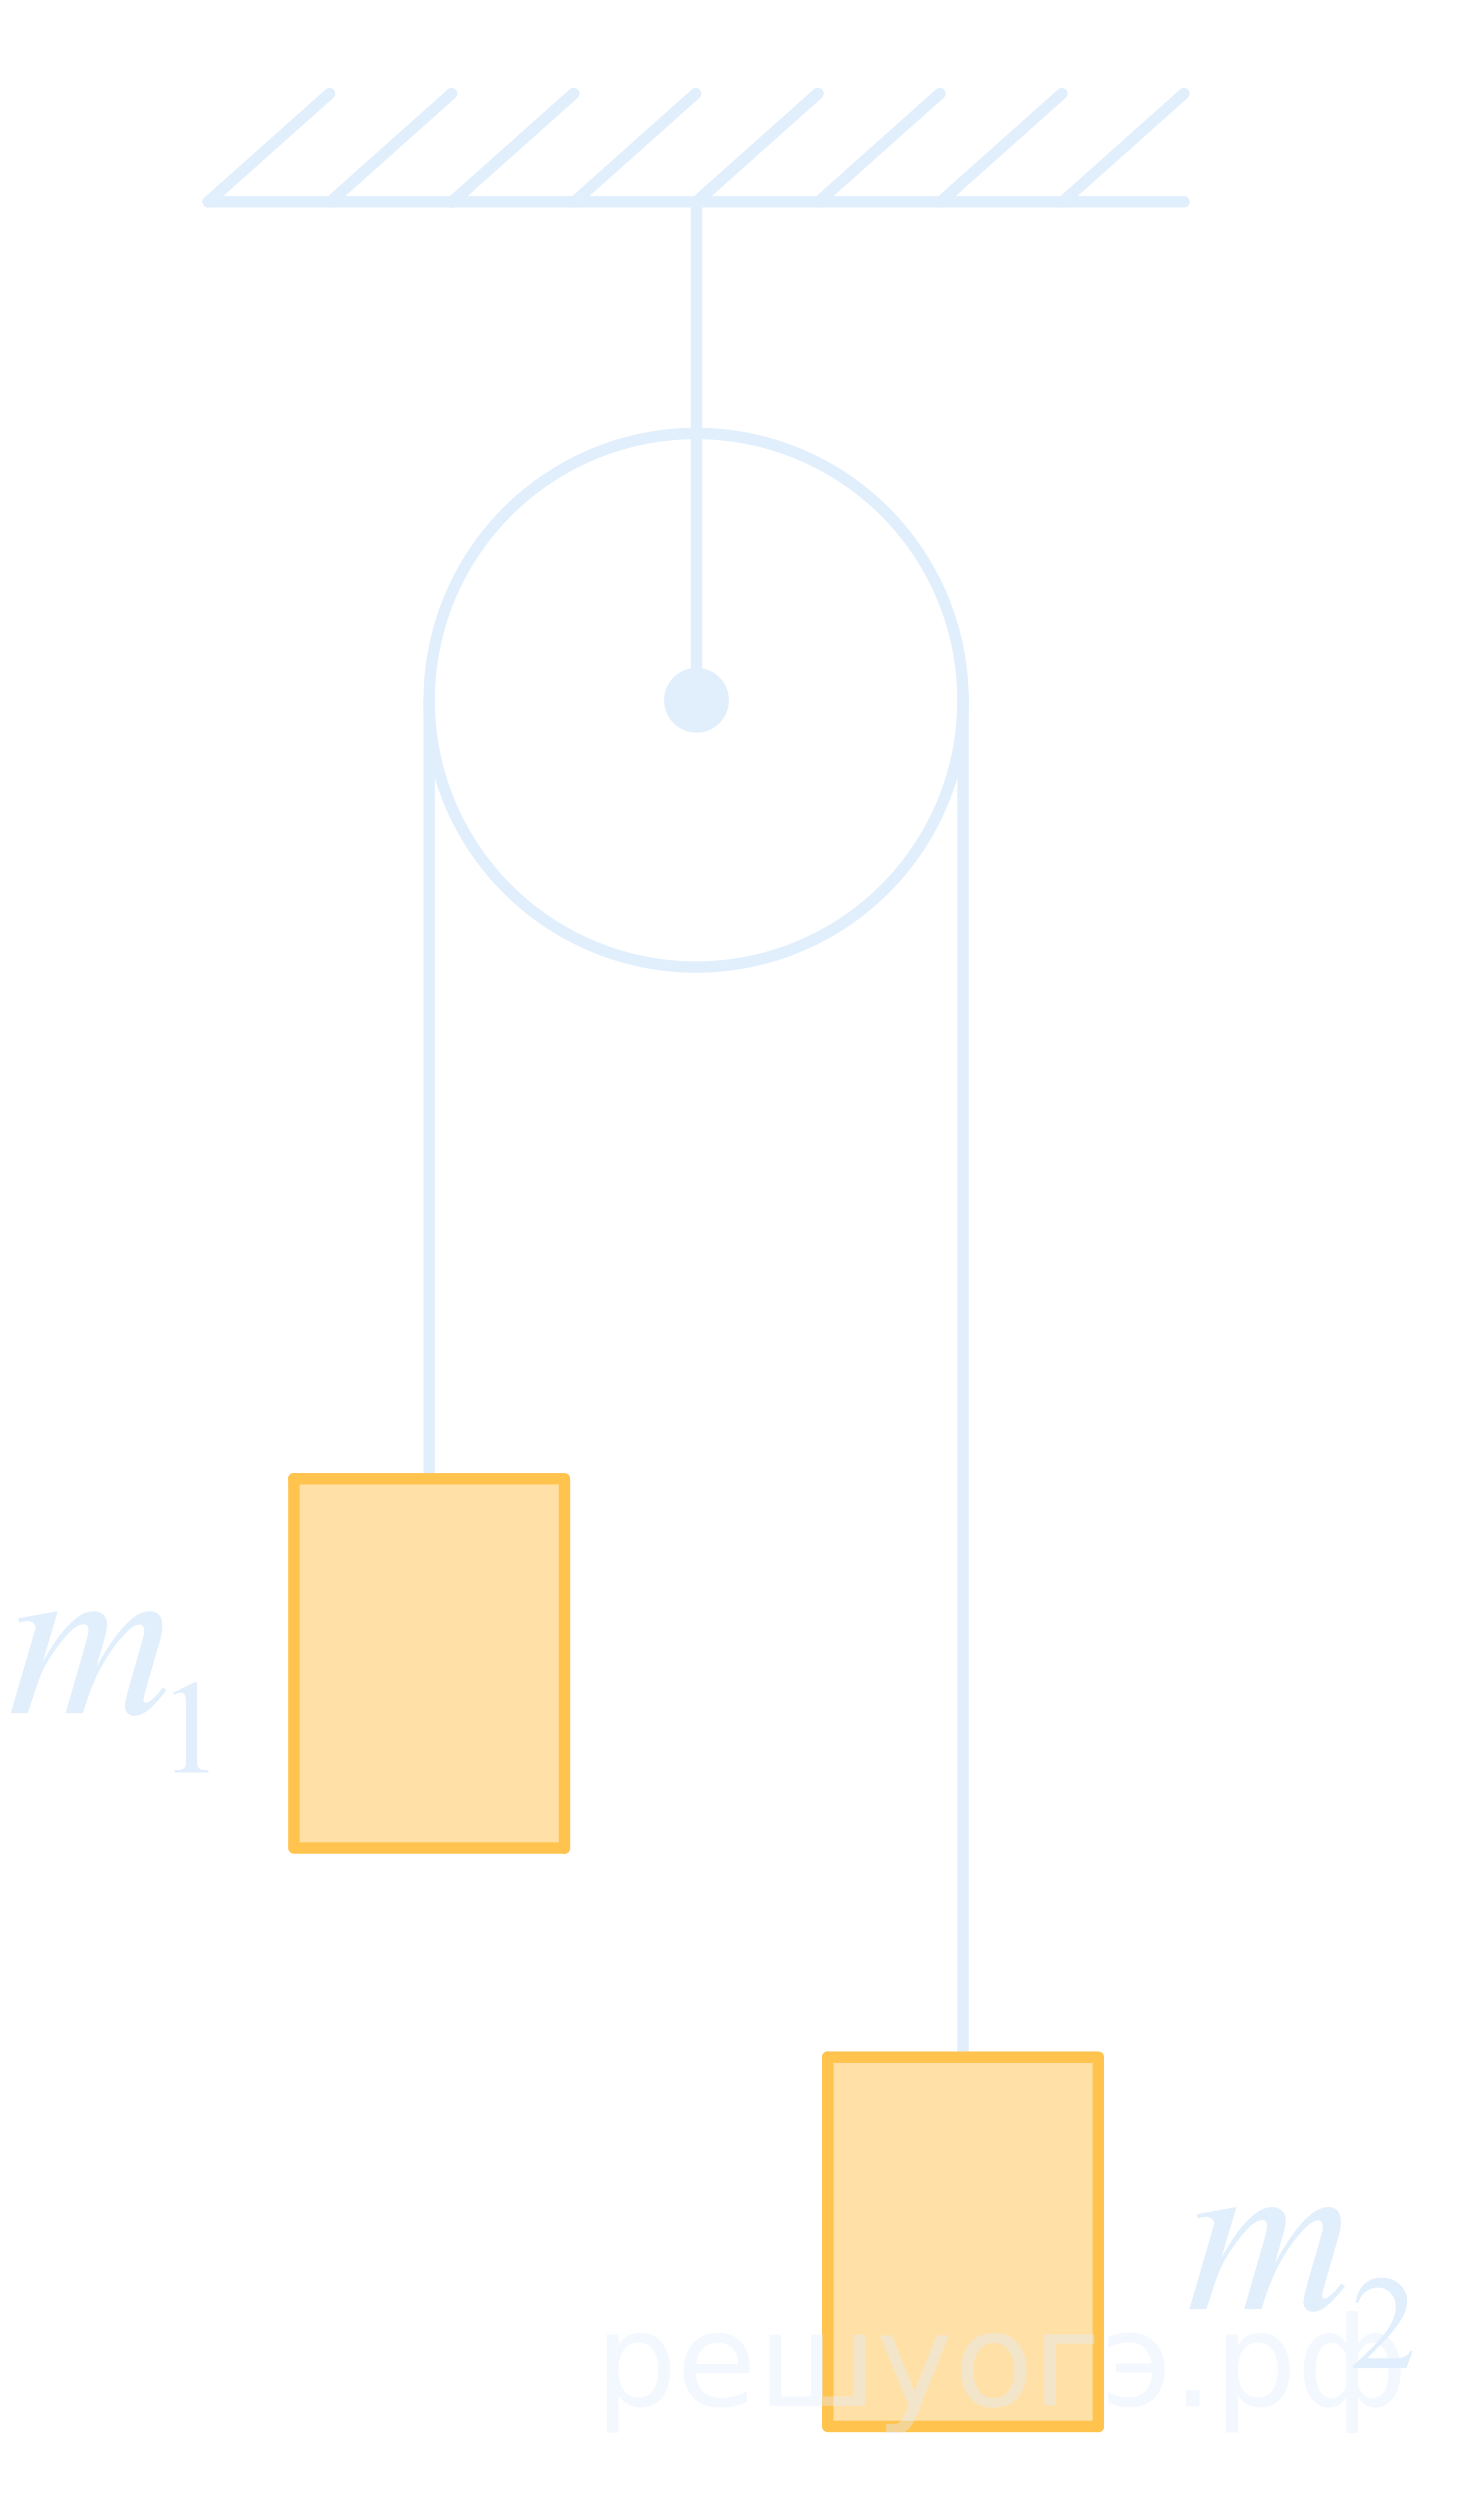
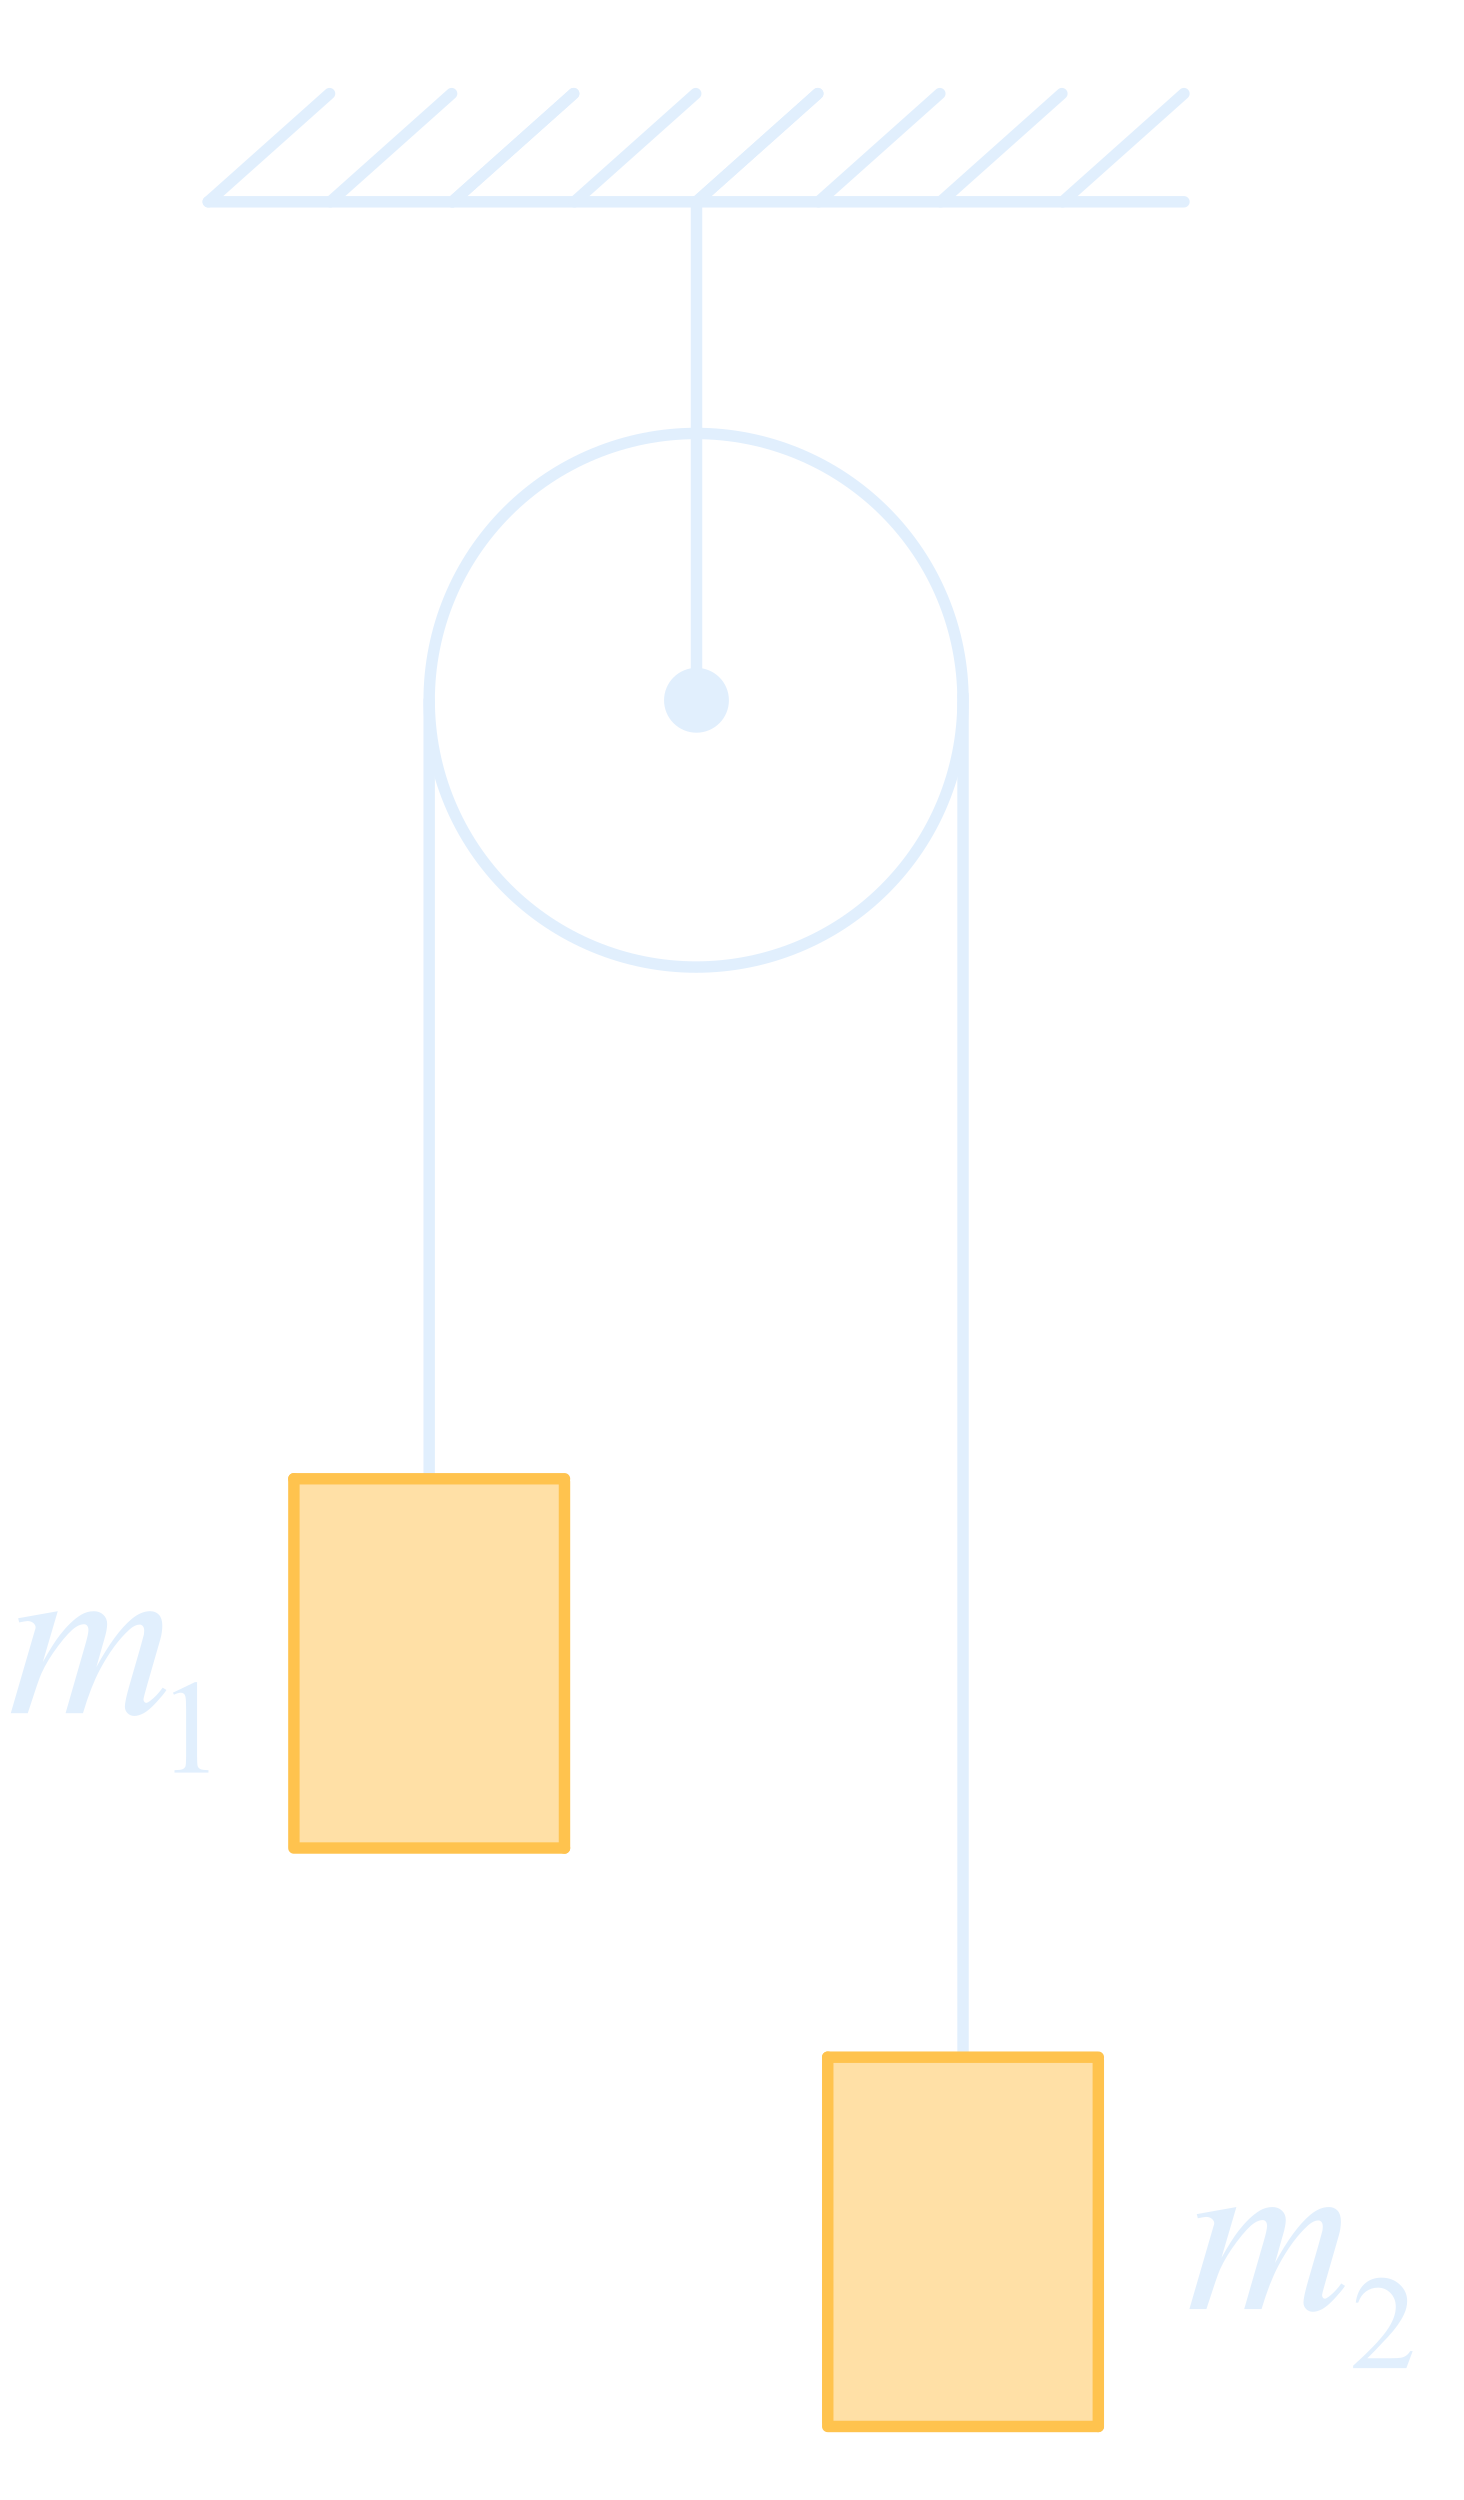
<svg xmlns="http://www.w3.org/2000/svg" version="1.1" width="216" height="369" viewBox="0 0 72 123" fill="#e1effd">
  <defs>
    <clipPath id="clip_1">
      <path transform="matrix(1,0,0,-1,-482,407.92)" d="M482 284.92H554V407.92H482Z" clip-rule="evenodd" />
    </clipPath>
    <clipPath id="clip_2">
      <path transform="matrix(.24,0,0,.24,-482,-434)" d="M118.75 118.75H2362.793V3390.82H118.75Z" clip-rule="evenodd" />
    </clipPath>
    <clipPath id="clip_3">
      <path transform="matrix(.24,0,0,.24,-482,-434)" d="M118.75 118.75H2362.793V3390.82H118.75Z" />
    </clipPath>
    <clipPath id="clip_4">
      <path transform="matrix(.24,0,0,.24,-482,-434)" d="M528.125 170.312C528.125 167.204 528.72 164.215 529.909 161.343 531.098 158.472 532.792 155.937 534.99 153.74 537.187 151.542 539.722 149.848 542.593 148.659 545.465 147.47 548.454 146.875 551.562 146.875 554.67 146.875 557.66 147.47 560.532 148.659 563.403 149.848 565.938 151.542 568.135 153.74 570.333 155.937 572.027 158.472 573.216 161.343 574.405 164.215 575 167.204 575 170.312 575 173.421 574.405 176.41 573.216 179.282 572.027 182.153 570.333 184.688 568.135 186.885 565.938 189.083 563.403 190.777 560.532 191.966 557.66 193.155 554.67 193.75 551.562 193.75 548.454 193.75 545.465 193.155 542.593 191.966 539.722 190.777 537.187 189.083 534.99 186.885 532.792 184.688 531.098 182.153 529.909 179.282 528.72 176.41 528.125 173.421 528.125 170.312Z" />
    </clipPath>
    <clipPath id="clip_5">
      <path transform="matrix(.24,0,0,.24,-482,-434)" d="M118.75 118.75H2362.793V3390.82H118.75Z" clip-rule="evenodd" />
    </clipPath>
    <clipPath id="clip_6">
      <path transform="matrix(.24,0,0,.24,-482,-434)" d="M118.75 118.75H2362.793V3390.82H118.75Z" />
    </clipPath>
    <clipPath id="clip_7">
      <path transform="matrix(.24,0,0,.24,-482,-434)" d="M528.125 426.562C528.125 423.454 528.72 420.465 529.909 417.593 531.098 414.722 532.792 412.187 534.99 409.99 537.187 407.792 539.722 406.098 542.593 404.909 545.465 403.72 548.454 403.125 551.562 403.125 554.67 403.125 557.66 403.72 560.532 404.909 563.403 406.098 565.938 407.792 568.135 409.99 570.333 412.187 572.027 414.722 573.216 417.593 574.405 420.465 575 423.454 575 426.562 575 429.671 574.405 432.66 573.216 435.532 572.027 438.403 570.333 440.938 568.135 443.135 565.938 445.333 563.403 447.027 560.532 448.216 557.66 449.405 554.67 450 551.562 450 548.454 450 545.465 449.405 542.593 448.216 539.722 447.027 537.187 445.333 534.99 443.135 532.792 440.938 531.098 438.403 529.909 435.532 528.72 432.66 528.125 429.671 528.125 426.562Z" />
    </clipPath>
    <clipPath id="clip_8">
      <path transform="matrix(.24,0,0,.24,-482,-434)" d="M118.75 118.75H2362.793V3390.82H118.75Z" clip-rule="evenodd" />
    </clipPath>
    <clipPath id="clip_9">
      <path transform="matrix(.24,0,0,.24,-482,-434)" d="M1778.125 818.75H2318.75V1184.375H1778.125Z" clip-rule="evenodd" />
    </clipPath>
    <clipPath id="clip_10">
      <path transform="matrix(.24,0,0,.24,-482,-434)" d="M118.75 118.75H2362.793V3390.82H118.75Z" clip-rule="evenodd" />
    </clipPath>
    <clipPath id="clip_11">
      <path transform="matrix(.24,0,0,.24,-482,-434)" d="M118.75 118.75H2362.793V3390.82H118.75Z" />
    </clipPath>
    <clipPath id="clip_12">
      <path transform="matrix(.24,0,0,.24,-482,-434)" d="M528.125 748.438C528.125 745.329 528.72 742.34 529.909 739.468 531.098 736.597 532.792 734.062 534.99 731.865 537.187 729.667 539.722 727.973 542.593 726.784 545.465 725.595 548.454 725 551.562 725 554.67 725 557.66 725.595 560.532 726.784 563.403 727.973 565.938 729.667 568.135 731.865 570.333 734.062 572.027 736.597 573.216 739.468 574.405 742.34 575 745.329 575 748.438 575 751.545 574.405 754.535 573.216 757.407 572.027 760.278 570.333 762.813 568.135 765.01 565.938 767.208 563.403 768.902 560.532 770.091 557.66 771.28 554.67 771.875 551.562 771.875 548.454 771.875 545.465 771.28 542.593 770.091 539.722 768.902 537.187 767.208 534.99 765.01 532.792 762.813 531.098 760.278 529.909 757.407 528.72 754.535 528.125 751.545 528.125 748.438Z" />
    </clipPath>
    <clipPath id="clip_13">
      <path transform="matrix(.24,0,0,.24,-482,-434)" d="M118.75 118.75H2362.793V3390.82H118.75Z" clip-rule="evenodd" />
    </clipPath>
    <clipPath id="clip_14">
      <path transform="matrix(.24,0,0,.24,-482,-434)" d="M1771.875 1400H2318.75V1575H1771.875Z" clip-rule="evenodd" />
    </clipPath>
    <clipPath id="clip_15">
      <path transform="matrix(.24,0,0,.24,-482,-434)" d="M118.75 118.75H2362.793V3390.82H118.75Z" clip-rule="evenodd" />
    </clipPath>
    <clipPath id="clip_16">
      <path transform="matrix(.24,0,0,.24,-482,-434)" d="M118.75 118.75H2362.793V3390.82H118.75Z" />
    </clipPath>
    <clipPath id="clip_17">
      <path transform="matrix(.24,0,0,.24,-482,-434)" d="M528.125 1329.688C528.125 1326.58 528.72 1323.59 529.909 1320.718 531.098 1317.847 532.792 1315.312 534.99 1313.115 537.187 1310.917 539.722 1309.223 542.593 1308.034 545.465 1306.845 548.454 1306.25 551.562 1306.25 554.67 1306.25 557.66 1306.845 560.532 1308.034 563.403 1309.223 565.938 1310.917 568.135 1313.115 570.333 1315.312 572.027 1317.847 573.216 1320.718 574.405 1323.59 575 1326.58 575 1329.688 575 1332.795 574.405 1335.785 573.216 1338.657 572.027 1341.528 570.333 1344.062 568.135 1346.26 565.938 1348.458 563.403 1350.151 560.532 1351.341 557.66 1352.53 554.67 1353.125 551.562 1353.125 548.454 1353.125 545.465 1352.53 542.593 1351.341 539.722 1350.151 537.187 1348.458 534.99 1346.26 532.792 1344.062 531.098 1341.528 529.909 1338.657 528.72 1335.785 528.125 1332.795 528.125 1329.688Z" />
    </clipPath>
    <clipPath id="clip_18">
      <path transform="matrix(.24,0,0,.24,-482,-434)" d="M118.75 118.75H2362.793V3390.82H118.75Z" clip-rule="evenodd" />
    </clipPath>
    <clipPath id="clip_19">
      <path transform="matrix(.24,0,0,.24,-482,-434)" d="M1990.625 1806.25H2318.75V2325H1990.625Z" clip-rule="evenodd" />
    </clipPath>
    <clipPath id="clip_20">
      <path transform="matrix(.24,0,0,.24,-482,-434)" d="M118.75 118.75H2362.793V3390.82H118.75Z" clip-rule="evenodd" />
    </clipPath>
    <clipPath id="clip_21">
      <path transform="matrix(.24,0,0,.24,-482,-434)" d="M118.75 118.75H2362.793V3390.82H118.75Z" />
    </clipPath>
    <clipPath id="clip_22">
      <path transform="matrix(.24,0,0,.24,-482,-434)" d="M528.125 1735.938C528.125 1732.829 528.72 1729.84 529.909 1726.968 531.098 1724.097 532.792 1721.562 534.99 1719.365 537.187 1717.167 539.722 1715.473 542.593 1714.284 545.465 1713.095 548.454 1712.5 551.562 1712.5 554.67 1712.5 557.66 1713.095 560.532 1714.284 563.403 1715.473 565.938 1717.167 568.135 1719.365 570.333 1721.562 572.027 1724.097 573.216 1726.968 574.405 1729.84 575 1732.829 575 1735.938 575 1739.045 574.405 1742.035 573.216 1744.906 572.027 1747.778 570.333 1750.312 568.135 1752.51 565.938 1754.708 563.403 1756.401 560.532 1757.591 557.66 1758.78 554.67 1759.375 551.562 1759.375 548.454 1759.375 545.465 1758.78 542.593 1757.591 539.722 1756.401 537.187 1754.708 534.99 1752.51 532.792 1750.312 531.098 1747.778 529.909 1744.906 528.72 1742.035 528.125 1739.045 528.125 1735.938Z" />
    </clipPath>
    <clipPath id="clip_23">
      <path transform="matrix(.24,0,0,.24,-482,-434)" d="M118.75 118.75H2362.793V3390.82H118.75Z" clip-rule="evenodd" />
    </clipPath>
    <clipPath id="clip_24">
      <path transform="matrix(.24,0,0,.24,-482,-434)" d="M1784.375 2540.625H2318.75V2771.875H1784.375Z" clip-rule="evenodd" />
    </clipPath>
    <clipPath id="clip_25">
      <path transform="matrix(.24,0,0,.24,-482,-434)" d="M118.75 118.75H2362.793V3390.82H118.75Z" clip-rule="evenodd" />
    </clipPath>
    <clipPath id="clip_26">
      <path transform="matrix(.24,0,0,.24,-482,-434)" d="M118.75 118.75H2362.793V3390.82H118.75Z" />
    </clipPath>
    <clipPath id="clip_27">
      <path transform="matrix(.24,0,0,.24,-482,-434)" d="M556.25 2470.313C556.25 2467.204 556.845 2464.215 558.034 2461.343 559.223 2458.472 560.917 2455.937 563.115 2453.74 565.312 2451.542 567.847 2449.848 570.718 2448.659 573.59 2447.47 576.579 2446.875 579.688 2446.875 582.795 2446.875 585.785 2447.47 588.657 2448.659 591.528 2449.848 594.063 2451.542 596.26 2453.74 598.458 2455.937 600.152 2458.472 601.341 2461.343 602.53 2464.215 603.125 2467.204 603.125 2470.313 603.125 2473.421 602.53 2476.41 601.341 2479.281 600.152 2482.153 598.458 2484.687 596.26 2486.885 594.063 2489.083 591.528 2490.776 588.657 2491.966 585.785 2493.155 582.795 2493.75 579.688 2493.75 576.579 2493.75 573.59 2493.155 570.718 2491.966 567.847 2490.776 565.312 2489.083 563.115 2486.885 560.917 2484.687 559.223 2482.153 558.034 2479.281 556.845 2476.41 556.25 2473.421 556.25 2470.313Z" />
    </clipPath>
    <clipPath id="clip_28">
      <path transform="matrix(.24,0,0,.24,-482,-434)" d="M118.75 118.75H2362.793V3390.82H118.75Z" clip-rule="evenodd" />
    </clipPath>
    <clipPath id="clip_29">
      <path transform="matrix(.24,0,0,.24,-482,-434)" d="M118.75 118.75H2362.793V3390.82H118.75Z" />
    </clipPath>
    <clipPath id="clip_30">
      <path transform="matrix(.24,0,0,.24,-482,-434)" d="M556.25 2917.188C556.25 2914.079 556.845 2911.089 558.034 2908.218 559.223 2905.347 560.917 2902.812 563.115 2900.615 565.312 2898.417 567.847 2896.723 570.718 2895.534 573.59 2894.345 576.579 2893.75 579.688 2893.75 582.795 2893.75 585.785 2894.345 588.657 2895.534 591.528 2896.723 594.063 2898.417 596.26 2900.615 598.458 2902.812 600.152 2905.347 601.341 2908.218 602.53 2911.089 603.125 2914.079 603.125 2917.188 603.125 2920.295 602.53 2923.285 601.341 2926.156 600.152 2929.028 598.458 2931.563 596.26 2933.76 594.063 2935.958 591.528 2937.651 588.657 2938.841 585.785 2940.03 582.795 2940.625 579.688 2940.625 576.579 2940.625 573.59 2940.03 570.718 2938.841 567.847 2937.651 565.312 2935.958 563.115 2933.76 560.917 2931.563 559.223 2929.028 558.034 2926.156 556.845 2923.285 556.25 2920.295 556.25 2917.188Z" />
    </clipPath>
    <clipPath id="clip_31">
      <path transform="matrix(.24,0,0,.24,-482,-434)" d="M118.75 118.75H2362.793V3390.82H118.75Z" clip-rule="evenodd" />
    </clipPath>
    <clipPath id="clip_32">
      <path transform="matrix(.24,0,0,.24,-482,-434)" d="M118.75 118.75H2362.793V3390.82H118.75Z" />
    </clipPath>
    <clipPath id="clip_33">
      <path transform="matrix(.24,0,0,.24,-482,-434)" d="M556.25 3160.938C556.25 3157.829 556.845 3154.84 558.034 3151.968 559.223 3149.097 560.917 3146.562 563.115 3144.365 565.312 3142.167 567.847 3140.474 570.718 3139.284 573.59 3138.095 576.579 3137.5 579.688 3137.5 582.795 3137.5 585.785 3138.095 588.657 3139.284 591.528 3140.474 594.063 3142.167 596.26 3144.365 598.458 3146.562 600.152 3149.097 601.341 3151.968 602.53 3154.84 603.125 3157.829 603.125 3160.938 603.125 3164.046 602.53 3167.035 601.341 3169.907 600.152 3172.778 598.458 3175.312 596.26 3177.51 594.063 3179.708 591.528 3181.401 588.657 3182.591 585.785 3183.78 582.795 3184.375 579.688 3184.375 576.579 3184.375 573.59 3183.78 570.718 3182.591 567.847 3181.401 565.312 3179.708 563.115 3177.51 560.917 3175.312 559.223 3172.778 558.034 3169.907 556.845 3167.035 556.25 3164.046 556.25 3160.938Z" />
    </clipPath>
    <clipPath id="clip_34">
      <path transform="matrix(.24,0,0,.24,-482,-434)" d="M118.75 118.75H2362.793V3390.82H118.75Z" clip-rule="evenodd" />
    </clipPath>
    <clipPath id="clip_35">
      <path transform="matrix(.24,0,0,.24,-482,-434)" d="M0 62.5H393.75V100H0Z" clip-rule="evenodd" />
    </clipPath>
    <clipPath id="clip_36">
      <path transform="matrix(.24,0,0,.24,-482,-434)" d="M393.75 62.5H2478.125V100H393.75Z" clip-rule="evenodd" />
    </clipPath>
    <clipPath id="clip_37">
      <path transform="matrix(.24,0,0,.24,-482,-434)" d="M0 3409.375H2309.375V3446.875H0Z" clip-rule="evenodd" />
    </clipPath>
    <clipPath id="clip_38">
      <path transform="matrix(.24,0,0,.24,-482,-434)" d="M2309.375 3409.375H2478.125V3446.875H2309.375Z" clip-rule="evenodd" />
    </clipPath>
  </defs>
  <g clip-path="url(#clip_1)">
    <g clip-path="url(#clip_2)">
</g>
    <g clip-path="url(#clip_3)">
      <g clip-path="url(#clip_4)">
</g>
    </g>
    <g clip-path="url(#clip_5)">
</g>
    <g clip-path="url(#clip_6)">
      <g clip-path="url(#clip_7)">
</g>
    </g>
    <g clip-path="url(#clip_8)">
</g>
    <g clip-path="url(#clip_9)">
</g>
    <g clip-path="url(#clip_10)">
</g>
    <g clip-path="url(#clip_11)">
      <g clip-path="url(#clip_12)">
</g>
    </g>
    <g clip-path="url(#clip_13)">
</g>
    <g clip-path="url(#clip_14)">
</g>
    <g clip-path="url(#clip_15)">
</g>
    <g clip-path="url(#clip_16)">
      <g clip-path="url(#clip_17)">
</g>
    </g>
    <g clip-path="url(#clip_18)">
</g>
    <g clip-path="url(#clip_19)">
      <path transform="matrix(.7506577,0,0,.7502995,-4.25,-.4941101)" d="M16.995 111.654 18.435 110.963H18.579V115.871C18.579 116.197 18.593 116.4 18.621 116.48 18.649 116.559 18.706 116.621 18.793 116.664 18.88 116.707 19.058 116.731 19.325 116.736V116.895H17.1V116.736C17.379 116.731 17.559 116.707 17.641 116.666 17.723 116.625 17.779 116.569 17.811 116.499 17.843 116.43 17.859 116.22 17.859 115.871V112.734C17.859 112.31 17.844 112.039 17.816 111.92 17.795 111.828 17.758 111.761 17.705 111.718 17.651 111.676 17.586 111.655 17.511 111.655 17.404 111.655 17.254 111.698 17.062 111.788L16.995 111.654Z" />
      <path transform="matrix(.7506577,0,0,.7502995,-4.25,-.4941101)" d="M98.253 154.826 97.839 155.945H94.348V155.787C95.375 154.867 96.098 154.115 96.517 153.532 96.936 152.949 97.145 152.416 97.145 151.933 97.145 151.564 97.031 151.261 96.8 151.025 96.571 150.787 96.296 150.669 95.976 150.669 95.685 150.669 95.424 150.753 95.193 150.92 94.962 151.087 94.791 151.332 94.68 151.654H94.519C94.591 151.127 94.778 150.72 95.08 150.437 95.381 150.154 95.757 150.013 96.208 150.013 96.687 150.013 97.088 150.164 97.41 150.467 97.731 150.77 97.891 151.127 97.891 151.538 97.891 151.833 97.822 152.127 97.682 152.421 97.466 152.884 97.118 153.374 96.635 153.892 95.91 154.669 95.458 155.138 95.278 155.298H96.823C97.136 155.298 97.357 155.286 97.484 155.263 97.61 155.241 97.724 155.194 97.826 155.124 97.929 155.054 98.016 154.954 98.093 154.825H98.253V154.826Z" />
      <path transform="matrix(.7506577,0,0,.7502995,-4.25,-.4941101)" d="M9.447 106.311 8.468 109.646C8.905 108.862 9.276 108.273 9.582 107.878 10.059 107.267 10.523 106.822 10.975 106.547 11.241 106.389 11.519 106.311 11.811 106.311 12.062 106.311 12.27 106.389 12.436 106.547 12.602 106.705 12.685 106.906 12.685 107.152 12.685 107.394 12.627 107.711 12.512 108.099L11.977 109.978C12.795 108.474 13.57 107.419 14.303 106.812 14.71 106.477 15.111 106.31 15.508 106.31 15.739 106.31 15.928 106.387 16.077 106.542 16.225 106.697 16.299 106.938 16.299 107.263 16.299 107.549 16.254 107.853 16.164 108.173L15.336 111.05C15.155 111.676 15.065 112.024 15.065 112.093 15.065 112.161 15.087 112.221 15.132 112.271 15.162 112.304 15.202 112.322 15.253 112.322 15.304 112.322 15.391 112.275 15.517 112.181 15.803 111.964 16.072 111.679 16.323 111.324L16.571 111.479C16.446 111.676 16.224 111.947 15.905 112.292 15.586 112.637 15.314 112.872 15.088 112.995 14.862 113.118 14.654 113.18 14.463 113.18 14.287 113.18 14.141 113.12 14.023 113.002 13.905 112.884 13.846 112.738 13.846 112.565 13.846 112.329 13.949 111.852 14.155 111.137L14.84 108.764C14.996 108.216 15.078 107.912 15.089 107.854 15.104 107.76 15.111 107.669 15.111 107.581 15.111 107.458 15.084 107.362 15.028 107.292 14.967 107.224 14.9 107.188 14.824 107.188 14.614 107.188 14.39 107.294 14.154 107.506 13.461 108.133 12.814 109.01 12.212 110.139 11.816 110.883 11.444 111.838 11.098 113.001H9.959L11.246 108.527C11.387 108.043 11.457 107.72 11.457 107.557 11.457 107.424 11.429 107.326 11.374 107.261 11.319 107.196 11.251 107.165 11.171 107.165 11.005 107.165 10.83 107.224 10.644 107.343 10.343 107.534 9.955 107.947 9.48 108.577 9.006 109.208 8.638 109.812 8.377 110.39 8.251 110.661 7.953 111.531 7.481 113H6.368L7.761 108.208 7.942 107.587C7.977 107.493 7.995 107.424 7.995 107.38 7.995 107.271 7.945 107.173 7.845 107.087 7.744 107.001 7.616 106.958 7.461 106.958 7.396 106.958 7.215 106.987 6.919 107.046L6.851 106.773 9.447 106.311Z" />
      <path transform="matrix(.7506577,0,0,.7502995,-4.25,-.4941101)" d="M86.697 145.383 85.718 148.718C86.155 147.934 86.526 147.345 86.832 146.95 87.309 146.339 87.772 145.894 88.225 145.619 88.491 145.461 88.769 145.383 89.061 145.383 89.312 145.383 89.52 145.461 89.685 145.619 89.851 145.777 89.934 145.978 89.934 146.224 89.934 146.466 89.876 146.783 89.761 147.171L89.226 149.05C90.044 147.546 90.82 146.491 91.552 145.884 91.959 145.549 92.361 145.382 92.757 145.382 92.987 145.382 93.177 145.459 93.325 145.614 93.473 145.769 93.547 146.01 93.547 146.335 93.547 146.621 93.502 146.925 93.412 147.245L92.584 150.122C92.403 150.748 92.313 151.096 92.313 151.165 92.313 151.233 92.335 151.293 92.38 151.343 92.41 151.376 92.45 151.394 92.501 151.394 92.551 151.394 92.639 151.347 92.765 151.253 93.051 151.036 93.32 150.751 93.571 150.396L93.819 150.551C93.693 150.748 93.471 151.019 93.153 151.364 92.834 151.71 92.562 151.944 92.336 152.067 92.11 152.19 91.902 152.252 91.711 152.252 91.535 152.252 91.389 152.192 91.271 152.074 91.153 151.956 91.094 151.81 91.094 151.637 91.094 151.401 91.197 150.924 91.403 150.209L92.089 147.836C92.244 147.288 92.327 146.984 92.337 146.926 92.353 146.832 92.359 146.741 92.359 146.653 92.359 146.53 92.332 146.434 92.277 146.364 92.216 146.296 92.148 146.26 92.073 146.26 91.863 146.26 91.639 146.366 91.403 146.578 90.711 147.205 90.063 148.082 89.461 149.211 89.065 149.955 88.693 150.91 88.347 152.073H87.21L88.497 147.599C88.638 147.115 88.708 146.792 88.708 146.629 88.708 146.496 88.681 146.398 88.625 146.333 88.57 146.269 88.502 146.237 88.422 146.237 88.257 146.237 88.081 146.296 87.896 146.415 87.594 146.606 87.207 147.019 86.732 147.649 86.258 148.28 85.89 148.884 85.629 149.462 85.503 149.733 85.205 150.603 84.733 152.072H83.619L85.012 147.28 85.193 146.659C85.228 146.565 85.246 146.496 85.246 146.452 85.246 146.343 85.195 146.245 85.096 146.159 84.995 146.073 84.867 146.03 84.711 146.03 84.647 146.03 84.466 146.059 84.169 146.118L84.102 145.845 86.697 145.383Z" />
      <path transform="matrix(.7506577,0,0,.7502995,-4.25,-.4941101)" stroke-width=".75" stroke-linecap="round" stroke-linejoin="round" fill="none" stroke="#e1effd" d="M68.781 46.578C68.781 47.727 68.669 48.864 68.445 49.991 68.221 51.118 67.889 52.212 67.449 53.273 67.01 54.334 66.471 55.343 65.833 56.298 65.194 57.253 64.469 58.137 63.657 58.949 62.845 59.761 61.961 60.486 61.006 61.125 60.051 61.763 59.042 62.302 57.981 62.741 56.92 63.181 55.826 63.513 54.699 63.737 53.572 63.961 52.435 64.073 51.286 64.073 50.137 64.073 49 63.961 47.873 63.737 46.746 63.513 45.652 63.181 44.591 62.741 43.53 62.302 42.521 61.763 41.566 61.125 40.611 60.486 39.727 59.761 38.915 58.949 38.103 58.137 37.378 57.253 36.739 56.298 36.101 55.343 35.562 54.334 35.123 53.273 34.683 52.212 34.351 51.118 34.127 49.991 33.903 48.864 33.791 47.727 33.791 46.578 33.791 45.429 33.903 44.292 34.127 43.165 34.351 42.038 34.683 40.944 35.123 39.883 35.562 38.822 36.101 37.813 36.739 36.858 37.378 35.903 38.103 35.019 38.915 34.207 39.727 33.395 40.611 32.67 41.566 32.031 42.521 31.393 43.53 30.854 44.591 30.415 45.652 29.975 46.746 29.643 47.873 29.419 49 29.195 50.137 29.083 51.286 29.083 52.435 29.083 53.572 29.195 54.699 29.419 55.826 29.643 56.92 29.975 57.981 30.415 59.042 30.854 60.051 31.393 61.006 32.031 61.961 32.67 62.845 33.395 63.657 34.207 64.469 35.019 65.194 35.903 65.833 36.858 66.471 37.813 67.01 38.822 67.449 39.883 67.889 40.944 68.221 42.038 68.445 43.165 68.669 44.292 68.781 45.429 68.781 46.578Z" />
      <path transform="matrix(.7506577,0,0,.7502995,-4.25,-.4941101)" stroke-width=".75" stroke-linecap="round" stroke-linejoin="round" fill="none" stroke="#e1effd" d="M33.791 46.578V97.531" />
      <path transform="matrix(.7506577,0,0,.7502995,-4.25,-.4941101)" stroke-width=".75" stroke-linecap="round" stroke-linejoin="round" fill="none" stroke="#e1effd" d="M68.781 46.245V135.359" />
      <path transform="matrix(.7506577,0,0,.7502995,-4.25,-.4941101)" d="M77.647 159.861V135.652H59.914V159.861H77.647Z" fill="#ffc34e" fill-opacity=".5" />
      <path transform="matrix(.7506577,0,0,.7502995,-4.25,-.4941101)" stroke-width=".75" stroke-linecap="round" stroke-linejoin="round" fill="none" stroke="#ffc34e" d="M77.648 135.557H59.914" />
      <path transform="matrix(.7506577,0,0,.7502995,-4.25,-.4941101)" stroke-width=".75" stroke-linecap="round" stroke-linejoin="round" fill="none" stroke="#ffc34e" d="M77.648 135.744V159.77" />
      <path transform="matrix(.7506577,0,0,.7502995,-4.25,-.4941101)" stroke-width=".75" stroke-linecap="round" stroke-linejoin="round" fill="none" stroke="#ffc34e" d="M77.648 159.77H59.914" />
      <path transform="matrix(.7506577,0,0,.7502995,-4.25,-.4941101)" stroke-width=".75" stroke-linecap="round" stroke-linejoin="round" fill="none" stroke="#ffc34e" d="M59.914 135.557V159.574" />
      <path transform="matrix(.7506577,0,0,.7502995,-4.25,-.4941101)" d="M42.658 121.934V97.725H24.924V121.934H42.658Z" fill="#ffc34e" fill-opacity=".5" />
      <path transform="matrix(.7506577,0,0,.7502995,-4.25,-.4941101)" stroke-width=".75" stroke-linecap="round" stroke-linejoin="round" fill="none" stroke="#ffc34e" d="M42.659 97.627H24.924" />
      <path transform="matrix(.7506577,0,0,.7502995,-4.25,-.4941101)" stroke-width=".75" stroke-linecap="round" stroke-linejoin="round" fill="none" stroke="#ffc34e" d="M42.659 97.816V121.841" />
      <path transform="matrix(.7506577,0,0,.7502995,-4.25,-.4941101)" stroke-width=".75" stroke-linecap="round" stroke-linejoin="round" fill="none" stroke="#ffc34e" d="M42.659 121.841H24.924" />
      <path transform="matrix(.7506577,0,0,.7502995,-4.25,-.4941101)" stroke-width=".75" stroke-linecap="round" stroke-linejoin="round" fill="none" stroke="#ffc34e" d="M24.924 97.627V121.646" />
      <path transform="matrix(.7506577,0,0,.7502995,-4.25,-.4941101)" stroke-width=".75" stroke-linecap="round" stroke-linejoin="round" fill="none" stroke="#e1effd" d="M19.312 13.89H83.26" />
      <path transform="matrix(.7506577,0,0,.7502995,-4.25,-.4941101)" stroke-width=".75" stroke-linecap="round" stroke-linejoin="round" fill="none" stroke="#e1effd" d="M75.312 13.89 83.26 6.797" />
      <path transform="matrix(.7506577,0,0,.7502995,-4.25,-.4941101)" stroke-width=".75" stroke-linecap="round" stroke-linejoin="round" fill="none" stroke="#e1effd" d="M67.312 13.89 75.26 6.797" />
      <path transform="matrix(.7506577,0,0,.7502995,-4.25,-.4941101)" stroke-width=".75" stroke-linecap="round" stroke-linejoin="round" fill="none" stroke="#e1effd" d="M59.312 13.89 67.26 6.797" />
      <path transform="matrix(.7506577,0,0,.7502995,-4.25,-.4941101)" stroke-width=".75" stroke-linecap="round" stroke-linejoin="round" fill="none" stroke="#e1effd" d="M51.312 13.89 59.26 6.797" />
      <path transform="matrix(.7506577,0,0,.7502995,-4.25,-.4941101)" stroke-width=".75" stroke-linecap="round" stroke-linejoin="round" fill="none" stroke="#e1effd" d="M51.312 13.89 59.26 6.797" />
      <path transform="matrix(.7506577,0,0,.7502995,-4.25,-.4941101)" stroke-width=".75" stroke-linecap="round" stroke-linejoin="round" fill="none" stroke="#e1effd" d="M43.312 13.89 51.26 6.797" />
      <path transform="matrix(.7506577,0,0,.7502995,-4.25,-.4941101)" stroke-width=".75" stroke-linecap="round" stroke-linejoin="round" fill="none" stroke="#e1effd" d="M35.312 13.89 43.26 6.797" />
      <path transform="matrix(.7506577,0,0,.7502995,-4.25,-.4941101)" stroke-width=".75" stroke-linecap="round" stroke-linejoin="round" fill="none" stroke="#e1effd" d="M35.312 13.89 43.26 6.797" />
      <path transform="matrix(.7506577,0,0,.7502995,-4.25,-.4941101)" stroke-width=".75" stroke-linecap="round" stroke-linejoin="round" fill="none" stroke="#e1effd" d="M27.312 13.89 35.26 6.797" />
      <path transform="matrix(.7506577,0,0,.7502995,-4.25,-.4941101)" stroke-width=".75" stroke-linecap="round" stroke-linejoin="round" fill="none" stroke="#e1effd" d="M19.312 13.89 27.26 6.797" />
      <path transform="matrix(.7506577,0,0,.7502995,-4.25,-.4941101)" stroke-width=".75" stroke-linecap="round" stroke-linejoin="round" fill="none" stroke="#e1effd" d="M51.312 13.89V46.578" />
      <path transform="matrix(.7506577,0,0,.7502995,-4.25,-.4941101)" d="M53.437 46.579C53.437 46.861 53.383 47.132 53.275 47.393 53.167 47.653 53.014 47.883 52.814 48.082 52.615 48.282 52.385 48.435 52.125 48.543 51.864 48.651 51.593 48.705 51.311 48.705 51.029 48.705 50.758 48.651 50.497 48.543 50.237 48.435 50.007 48.282 49.808 48.082 49.608 47.883 49.455 47.653 49.347 47.393 49.239 47.132 49.185 46.861 49.185 46.579 49.185 46.297 49.239 46.026 49.347 45.765 49.455 45.505 49.608 45.275 49.808 45.076 50.007 44.876 50.237 44.723 50.497 44.615 50.758 44.507 51.029 44.453 51.311 44.453 51.593 44.453 51.864 44.507 52.125 44.615 52.385 44.723 52.615 44.876 52.814 45.076 53.014 45.275 53.167 45.505 53.275 45.765 53.383 46.026 53.437 46.297 53.437 46.579Z" />
-       <path transform="matrix(.7506577,0,0,.7502995,-4.25,-.4941101)" d="M46.2 157.7V160.18H45.43V153.74H46.2V154.45C46.36 154.17 46.563 153.963 46.81 153.83 47.057 153.697 47.35 153.63 47.69 153.63 48.257 153.63 48.717 153.857 49.07 154.31 49.423 154.763 49.6 155.353 49.6 156.08 49.6 156.813 49.423 157.403 49.07 157.85 48.717 158.303 48.257 158.53 47.69 158.53 47.35 158.53 47.057 158.463 46.81 158.33 46.563 158.197 46.36 157.99 46.2 157.71V157.7ZM48.81 156.07C48.81 155.503 48.693 155.063 48.46 154.75 48.227 154.43 47.91 154.27 47.51 154.27 47.103 154.27 46.783 154.43 46.55 154.75 46.317 155.07 46.2 155.51 46.2 156.07 46.2 156.637 46.317 157.08 46.55 157.4 46.783 157.72 47.103 157.88 47.51 157.88 47.917 157.88 48.233 157.72 48.46 157.4 48.693 157.08 48.81 156.637 48.81 156.07Z" fill-opacity=".4" />
-       <path transform="matrix(.7506577,0,0,.7502995,-4.25,-.4941101)" d="M54.8 155.9V156.28H51.28C51.313 156.807 51.47 157.21 51.75 157.49 52.037 157.763 52.433 157.9 52.94 157.9 53.233 157.9 53.517 157.863 53.79 157.79 54.07 157.717 54.343 157.607 54.61 157.46V158.18C54.337 158.293 54.053 158.383 53.76 158.45 53.473 158.51 53.18 158.54 52.88 158.54 52.133 158.54 51.543 158.323 51.11 157.89 50.677 157.457 50.46 156.87 50.46 156.13 50.46 155.363 50.667 154.757 51.08 154.31 51.493 153.857 52.05 153.63 52.75 153.63 53.377 153.63 53.873 153.833 54.24 154.24 54.607 154.64 54.79 155.19 54.79 155.89L54.8 155.9ZM54.03 155.67C54.023 155.25 53.907 154.917 53.68 154.67 53.453 154.417 53.15 154.29 52.77 154.29 52.343 154.29 52 154.41 51.74 154.65 51.487 154.89 51.34 155.23 51.3 155.67H54.03Z" fill-opacity=".4" />
-       <path transform="matrix(.7506577,0,0,.7502995,-4.25,-.4941101)" d="M59.6 157.8H61.58V153.75H62.35V158.42H56.09V153.75H56.86V157.8H58.83V153.75H59.6V157.8Z" fill-opacity=".4" />
-       <path transform="matrix(.7506577,0,0,.7502995,-4.25,-.4941101)" d="M65.8 158.9C65.58 159.453 65.37 159.817 65.17 159.99 64.963 160.157 64.69 160.24 64.35 160.24H63.74V159.6H64.19C64.403 159.6 64.567 159.55 64.68 159.45 64.793 159.35 64.923 159.113 65.07 158.74L65.21 158.39 63.32 153.8H64.13L65.59 157.45 67.05 153.8H67.86L65.8 158.9Z" fill-opacity=".4" />
-       <path transform="matrix(.7506577,0,0,.7502995,-4.25,-.4941101)" d="M70.8 154.3C70.387 154.3 70.063 154.46 69.83 154.78 69.59 155.1 69.47 155.54 69.47 156.1 69.47 156.66 69.587 157.1 69.82 157.42 70.06 157.74 70.387 157.9 70.8 157.9 71.207 157.9 71.53 157.74 71.77 157.42 72.01 157.1 72.13 156.66 72.13 156.1 72.13 155.547 72.01 155.11 71.77 154.79 71.53 154.463 71.207 154.3 70.8 154.3ZM70.8 153.65C71.467 153.65 71.99 153.867 72.37 154.3 72.75 154.733 72.94 155.333 72.94 156.1 72.94 156.867 72.75 157.467 72.37 157.9 71.99 158.333 71.467 158.55 70.8 158.55 70.133 158.55 69.61 158.333 69.23 157.9 68.85 157.467 68.66 156.867 68.66 156.1 68.66 155.333 68.85 154.733 69.23 154.3 69.61 153.867 70.133 153.65 70.8 153.65Z" fill-opacity=".4" />
-       <path transform="matrix(.7506577,0,0,.7502995,-4.25,-.4941101)" d="M74.1 158.4V153.73H77.39V154.34H74.87V158.39L74.1 158.4Z" fill-opacity=".4" />
-       <path transform="matrix(.7506577,0,0,.7502995,-4.25,-.4941101)" d="M78.3 157.5C78.74 157.74 79.177 157.86 79.61 157.86 80.017 157.86 80.367 157.743 80.66 157.51 80.953 157.27 81.127 156.847 81.18 156.24H78.81V155.63H81.15C81.117 155.337 80.99 155.037 80.77 154.73 80.55 154.417 80.163 154.26 79.61 154.26 79.183 154.26 78.747 154.38 78.3 154.62V153.9C78.733 153.707 79.183 153.61 79.65 153.61 80.377 153.61 80.95 153.83 81.37 154.27 81.79 154.71 82 155.307 82 156.06 82 156.807 81.797 157.403 81.39 157.85 80.983 158.29 80.423 158.51 79.71 158.51 79.183 158.51 78.717 158.41 78.31 158.21L78.3 157.5Z" fill-opacity=".4" />
-       <path transform="matrix(.7506577,0,0,.7502995,-4.25,-.4941101)" d="M83.4 157.4H84.28V158.46H83.4Z" fill-opacity=".4" />
-       <path transform="matrix(.7506577,0,0,.7502995,-4.25,-.4941101)" d="M86.8 157.7V160.18H86.03V153.74H86.8V154.45C86.96 154.17 87.163 153.963 87.41 153.83 87.657 153.697 87.95 153.63 88.29 153.63 88.857 153.63 89.317 153.857 89.67 154.31 90.023 154.763 90.2 155.353 90.2 156.08 90.2 156.813 90.023 157.403 89.67 157.85 89.317 158.303 88.857 158.53 88.29 158.53 87.95 158.53 87.657 158.463 87.41 158.33 87.163 158.197 86.96 157.99 86.8 157.71V157.7ZM89.41 156.07C89.41 155.503 89.293 155.063 89.06 154.75 88.827 154.43 88.51 154.27 88.11 154.27 87.703 154.27 87.383 154.43 87.15 154.75 86.917 155.07 86.8 155.51 86.8 156.07 86.8 156.637 86.917 157.08 87.15 157.4 87.383 157.72 87.703 157.88 88.11 157.88 88.517 157.88 88.833 157.72 89.06 157.4 89.293 157.08 89.41 156.637 89.41 156.07Z" fill-opacity=".4" />
-       <path transform="matrix(.7506577,0,0,.7502995,-4.25,-.4941101)" d="M91.9 156.1C91.9 156.753 92 157.22 92.2 157.5 92.4 157.773 92.673 157.91 93.02 157.91 93.293 157.91 93.587 157.677 93.9 157.21V154.99C93.587 154.523 93.293 154.29 93.02 154.29 92.68 154.29 92.407 154.43 92.2 154.71 92 154.983 91.9 155.447 91.9 156.1ZM93.9 160.2V157.83C93.74 158.09 93.57 158.273 93.39 158.38 93.21 158.487 93.003 158.54 92.77 158.54 92.303 158.54 91.91 158.327 91.59 157.9 91.27 157.467 91.11 156.87 91.11 156.11 91.11 155.343 91.27 154.743 91.59 154.31 91.917 153.87 92.31 153.65 92.77 153.65 93.003 153.65 93.21 153.703 93.39 153.81 93.577 153.917 93.747 154.1 93.9 154.36V152.21H94.67V154.36C94.83 154.1 95 153.917 95.18 153.81 95.367 153.703 95.573 153.65 95.8 153.65 96.267 153.65 96.66 153.87 96.98 154.31 97.307 154.75 97.47 155.35 97.47 156.11 97.47 156.877 97.307 157.473 96.98 157.9 96.66 158.327 96.267 158.54 95.8 158.54 95.567 158.54 95.36 158.487 95.18 158.38 95 158.273 94.83 158.09 94.67 157.83V160.2H93.9ZM96.67 156.1C96.67 155.447 96.57 154.983 96.37 154.71 96.17 154.43 95.9 154.29 95.56 154.29 95.287 154.29 94.993 154.523 94.68 154.99V157.21C94.993 157.677 95.287 157.91 95.56 157.91 95.9 157.91 96.17 157.773 96.37 157.5 96.57 157.22 96.67 156.753 96.67 156.1Z" fill-opacity=".4" />
    </g>
    <g clip-path="url(#clip_20)">
</g>
    <g clip-path="url(#clip_21)">
      <g clip-path="url(#clip_22)">
</g>
    </g>
    <g clip-path="url(#clip_23)">
</g>
    <g clip-path="url(#clip_24)">
</g>
    <g clip-path="url(#clip_25)">
</g>
    <g clip-path="url(#clip_26)">
      <g clip-path="url(#clip_27)">
</g>
    </g>
    <g clip-path="url(#clip_28)">
</g>
    <g clip-path="url(#clip_29)">
      <g clip-path="url(#clip_30)">
</g>
    </g>
    <g clip-path="url(#clip_31)">
</g>
    <g clip-path="url(#clip_32)">
      <g clip-path="url(#clip_33)">
</g>
    </g>
    <g clip-path="url(#clip_34)">
</g>
    <g clip-path="url(#clip_35)">
</g>
    <g clip-path="url(#clip_36)">
</g>
    <g clip-path="url(#clip_37)">
</g>
    <g clip-path="url(#clip_38)">
</g>
  </g>
</svg>
